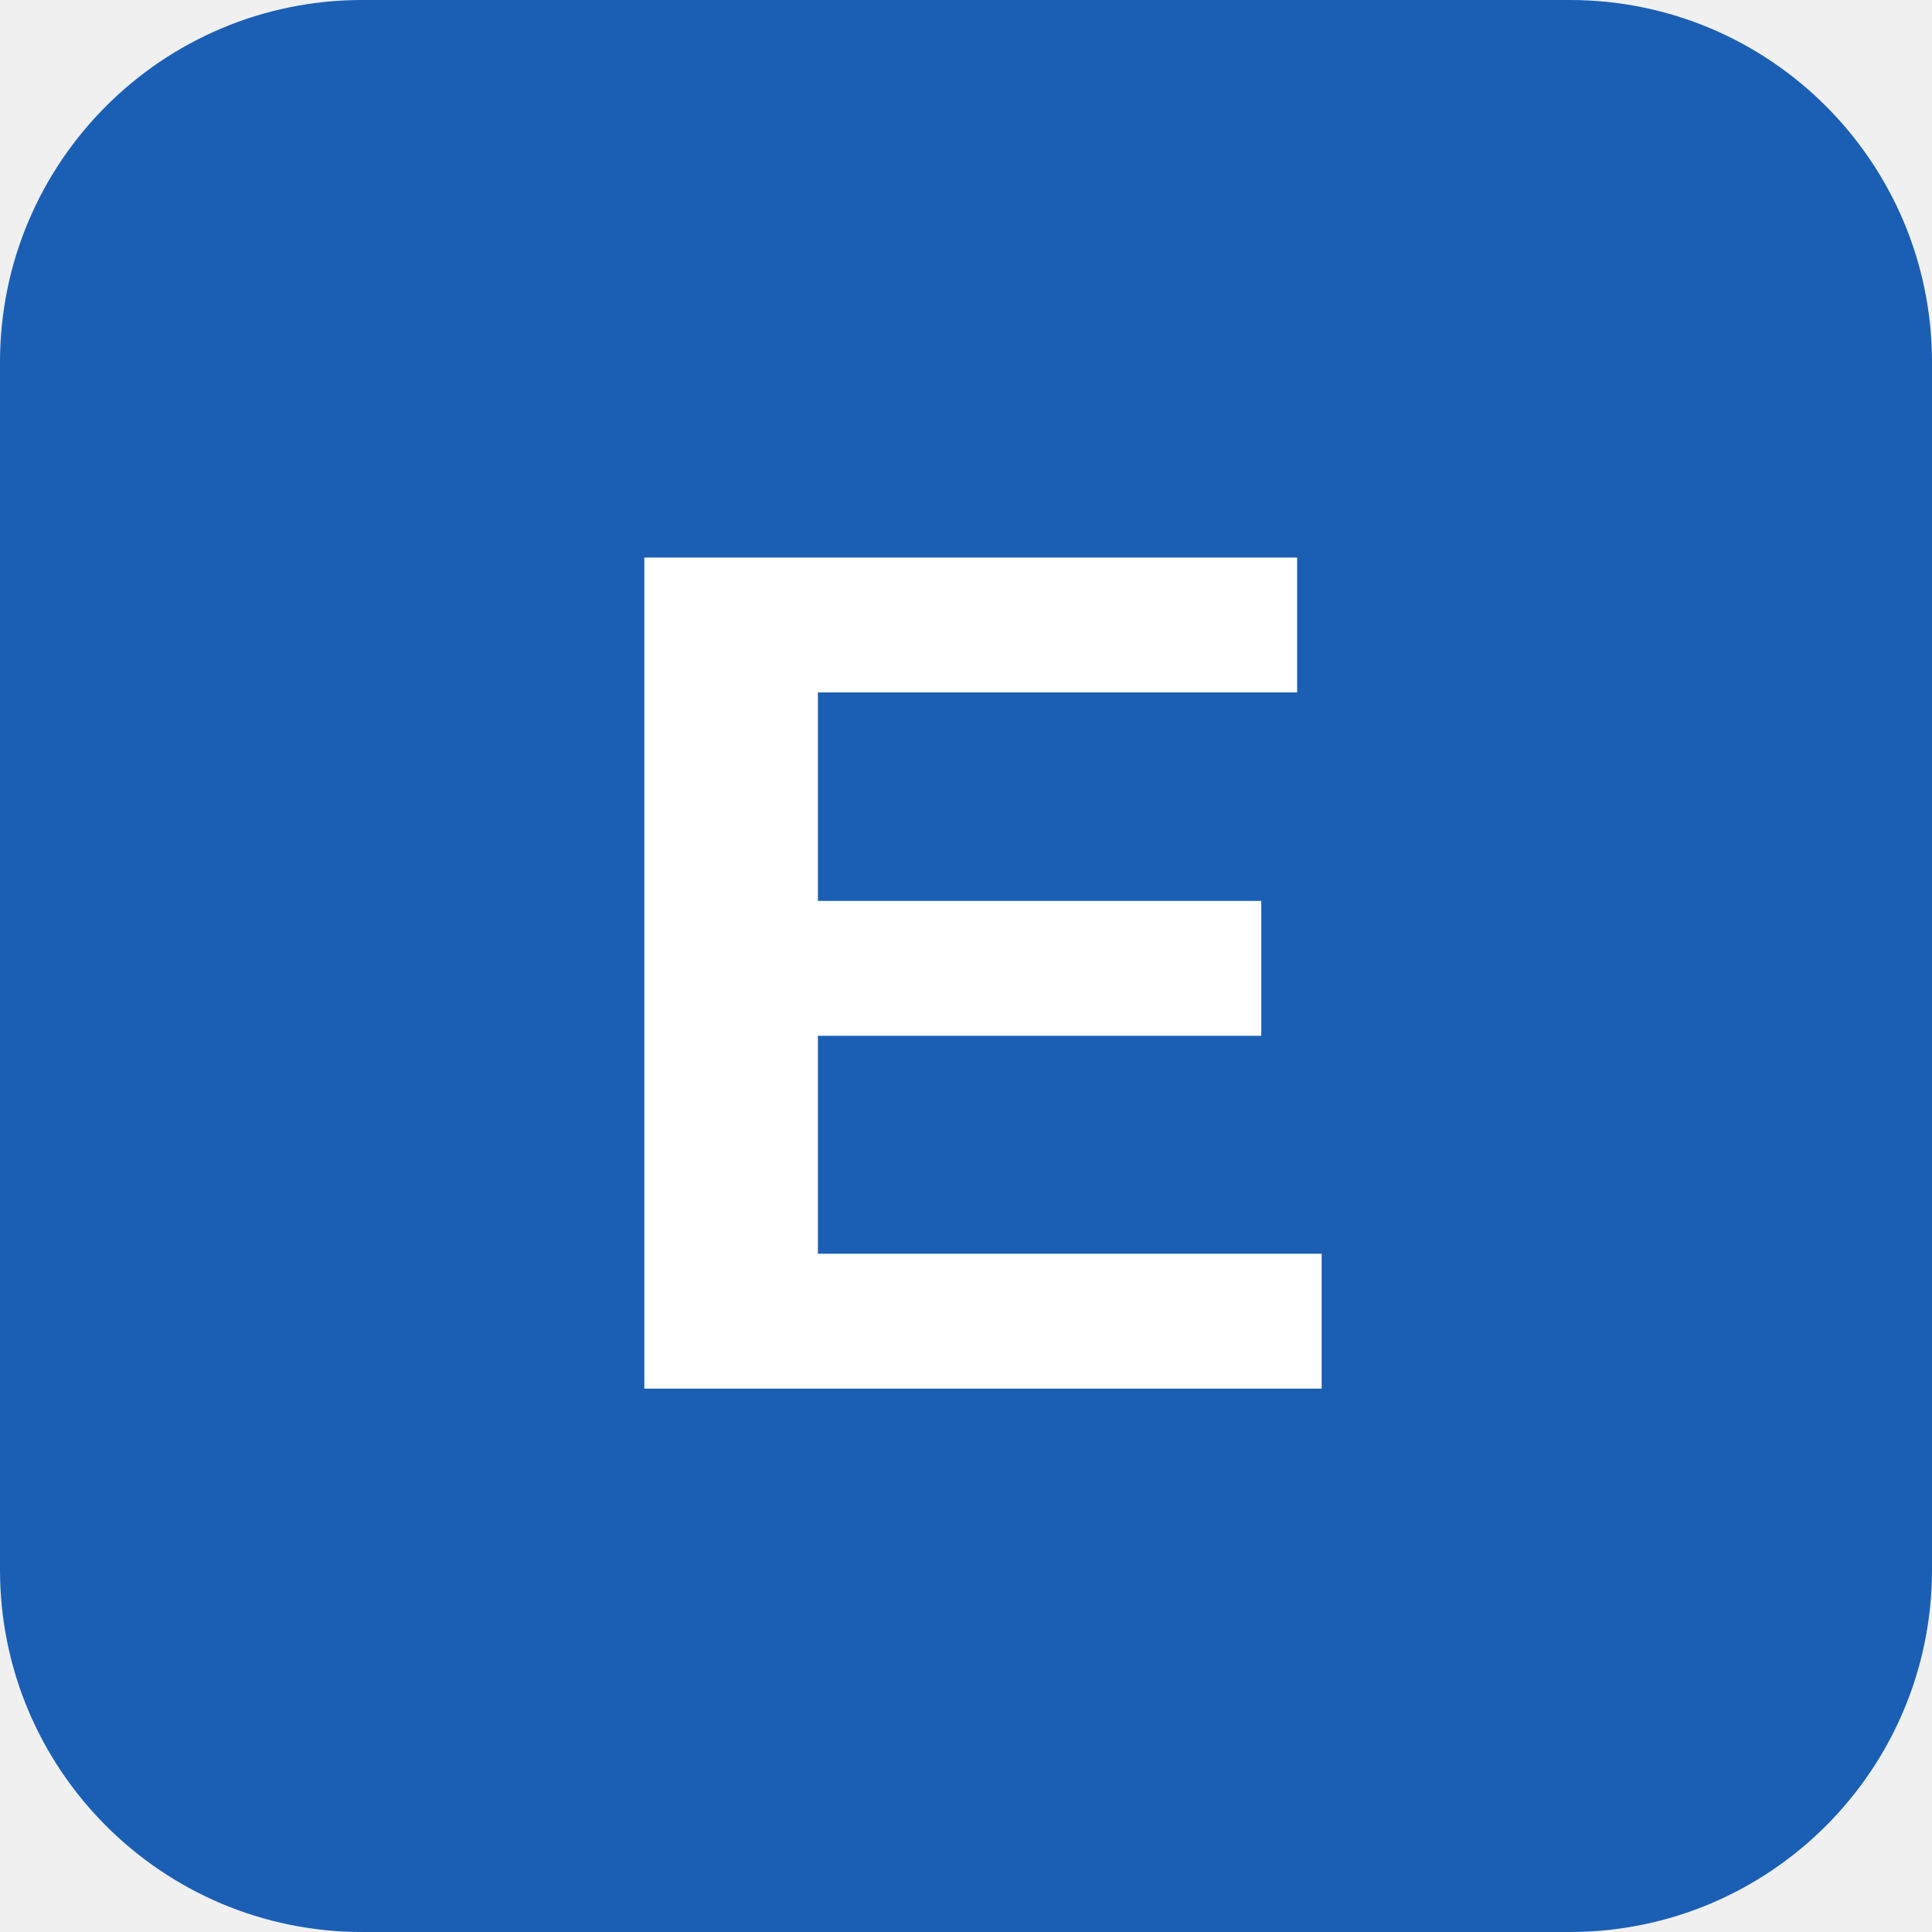
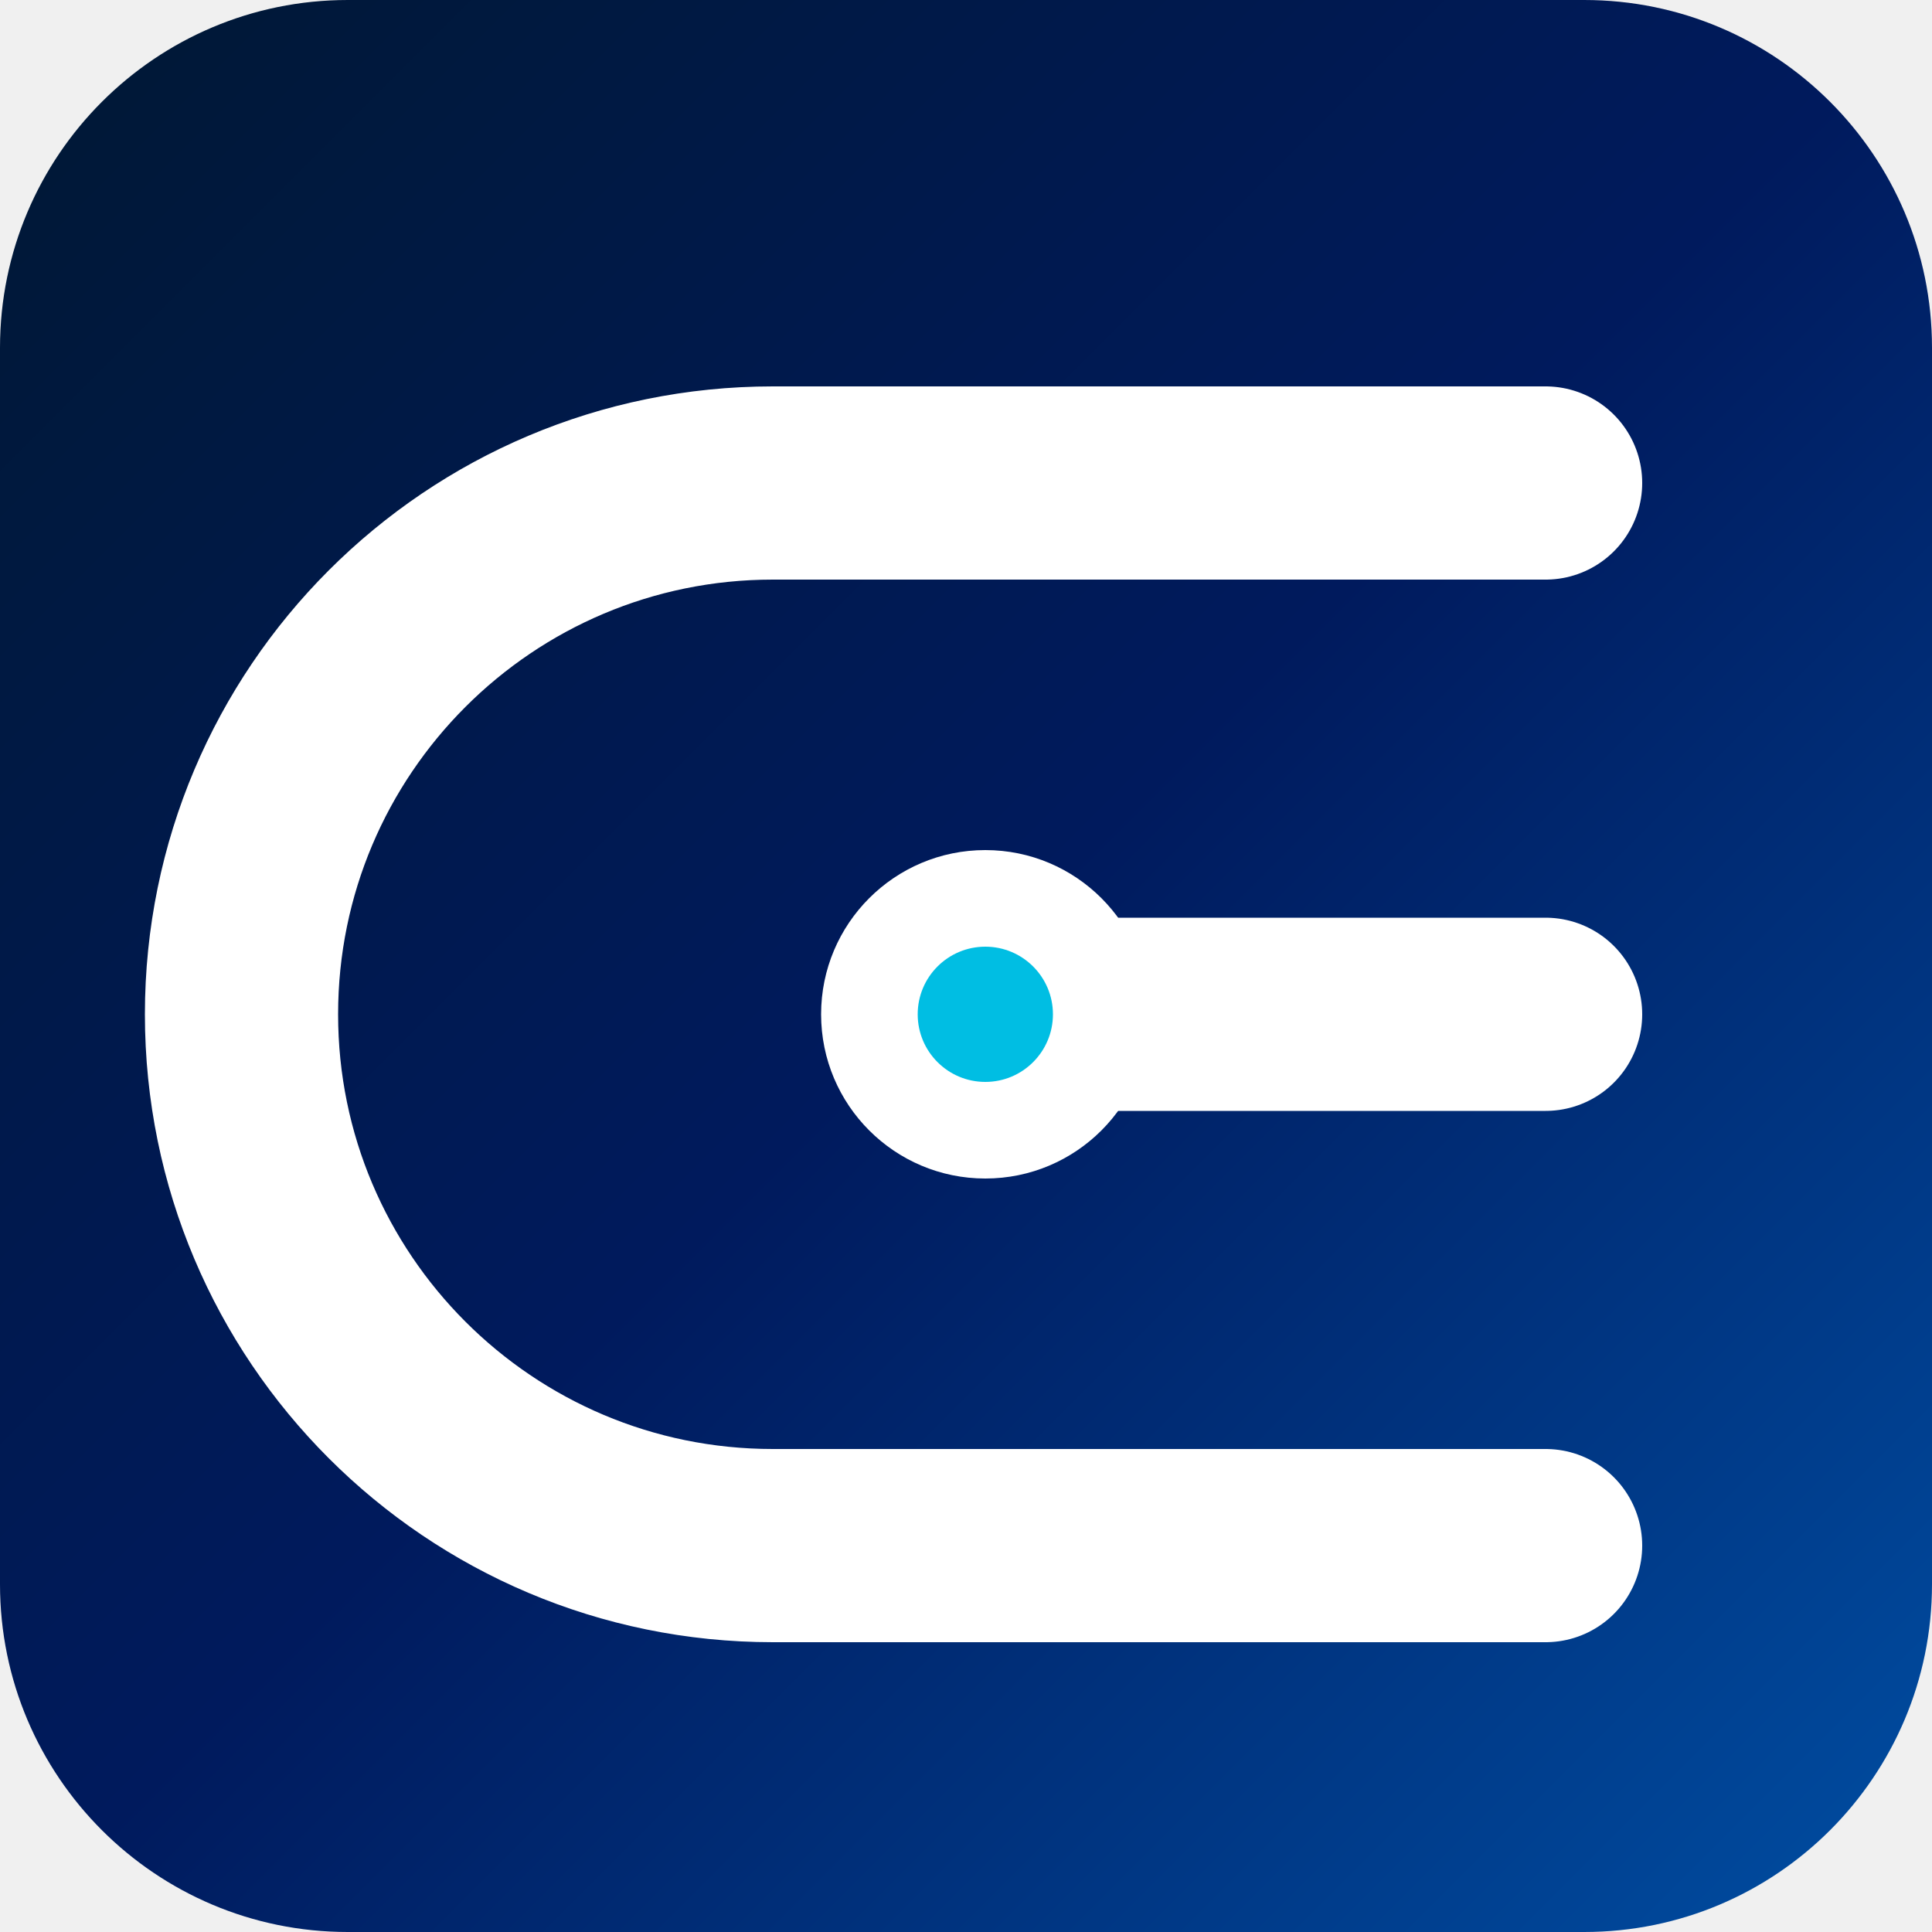
- <svg xmlns="http://www.w3.org/2000/svg" viewBox="0 0 32 32">
-   <rect width="32" height="32" rx="6" fill="#1a5fb4" />
-   <text x="16" y="23" font-family="Arial, sans-serif" font-size="20" font-weight="700" text-anchor="middle" fill="#ffffff">E</text>
+ <svg xmlns="http://www.w3.org/2000/svg" viewBox="0 0 200 200">
+   <defs>
+     <linearGradient id="bg" x1="0%" y1="0%" x2="100%" y2="100%">
+       <stop offset="0%" stop-color="#001833" />
+       <stop offset="50%" stop-color="#001a5d" />
+       <stop offset="100%" stop-color="#004ea3" />
+     </linearGradient>
+   </defs>
+   <rect width="200" height="200" rx="36" fill="url(#bg)" />
+   <path d="M 160 50        L 80 50        A 55 55 0 0 0 80 160        L 160 160" stroke="#ffffff" stroke-width="20" stroke-linecap="round" stroke-linejoin="round" fill="none" />
+   <line x1="108" y1="105" x2="160" y2="105" stroke="#ffffff" stroke-width="20" stroke-linecap="round" />
+   <circle cx="102" cy="105" r="17" fill="#ffffff" />
+   <circle cx="102" cy="105" r="7" fill="#00bee3" />
</svg>
